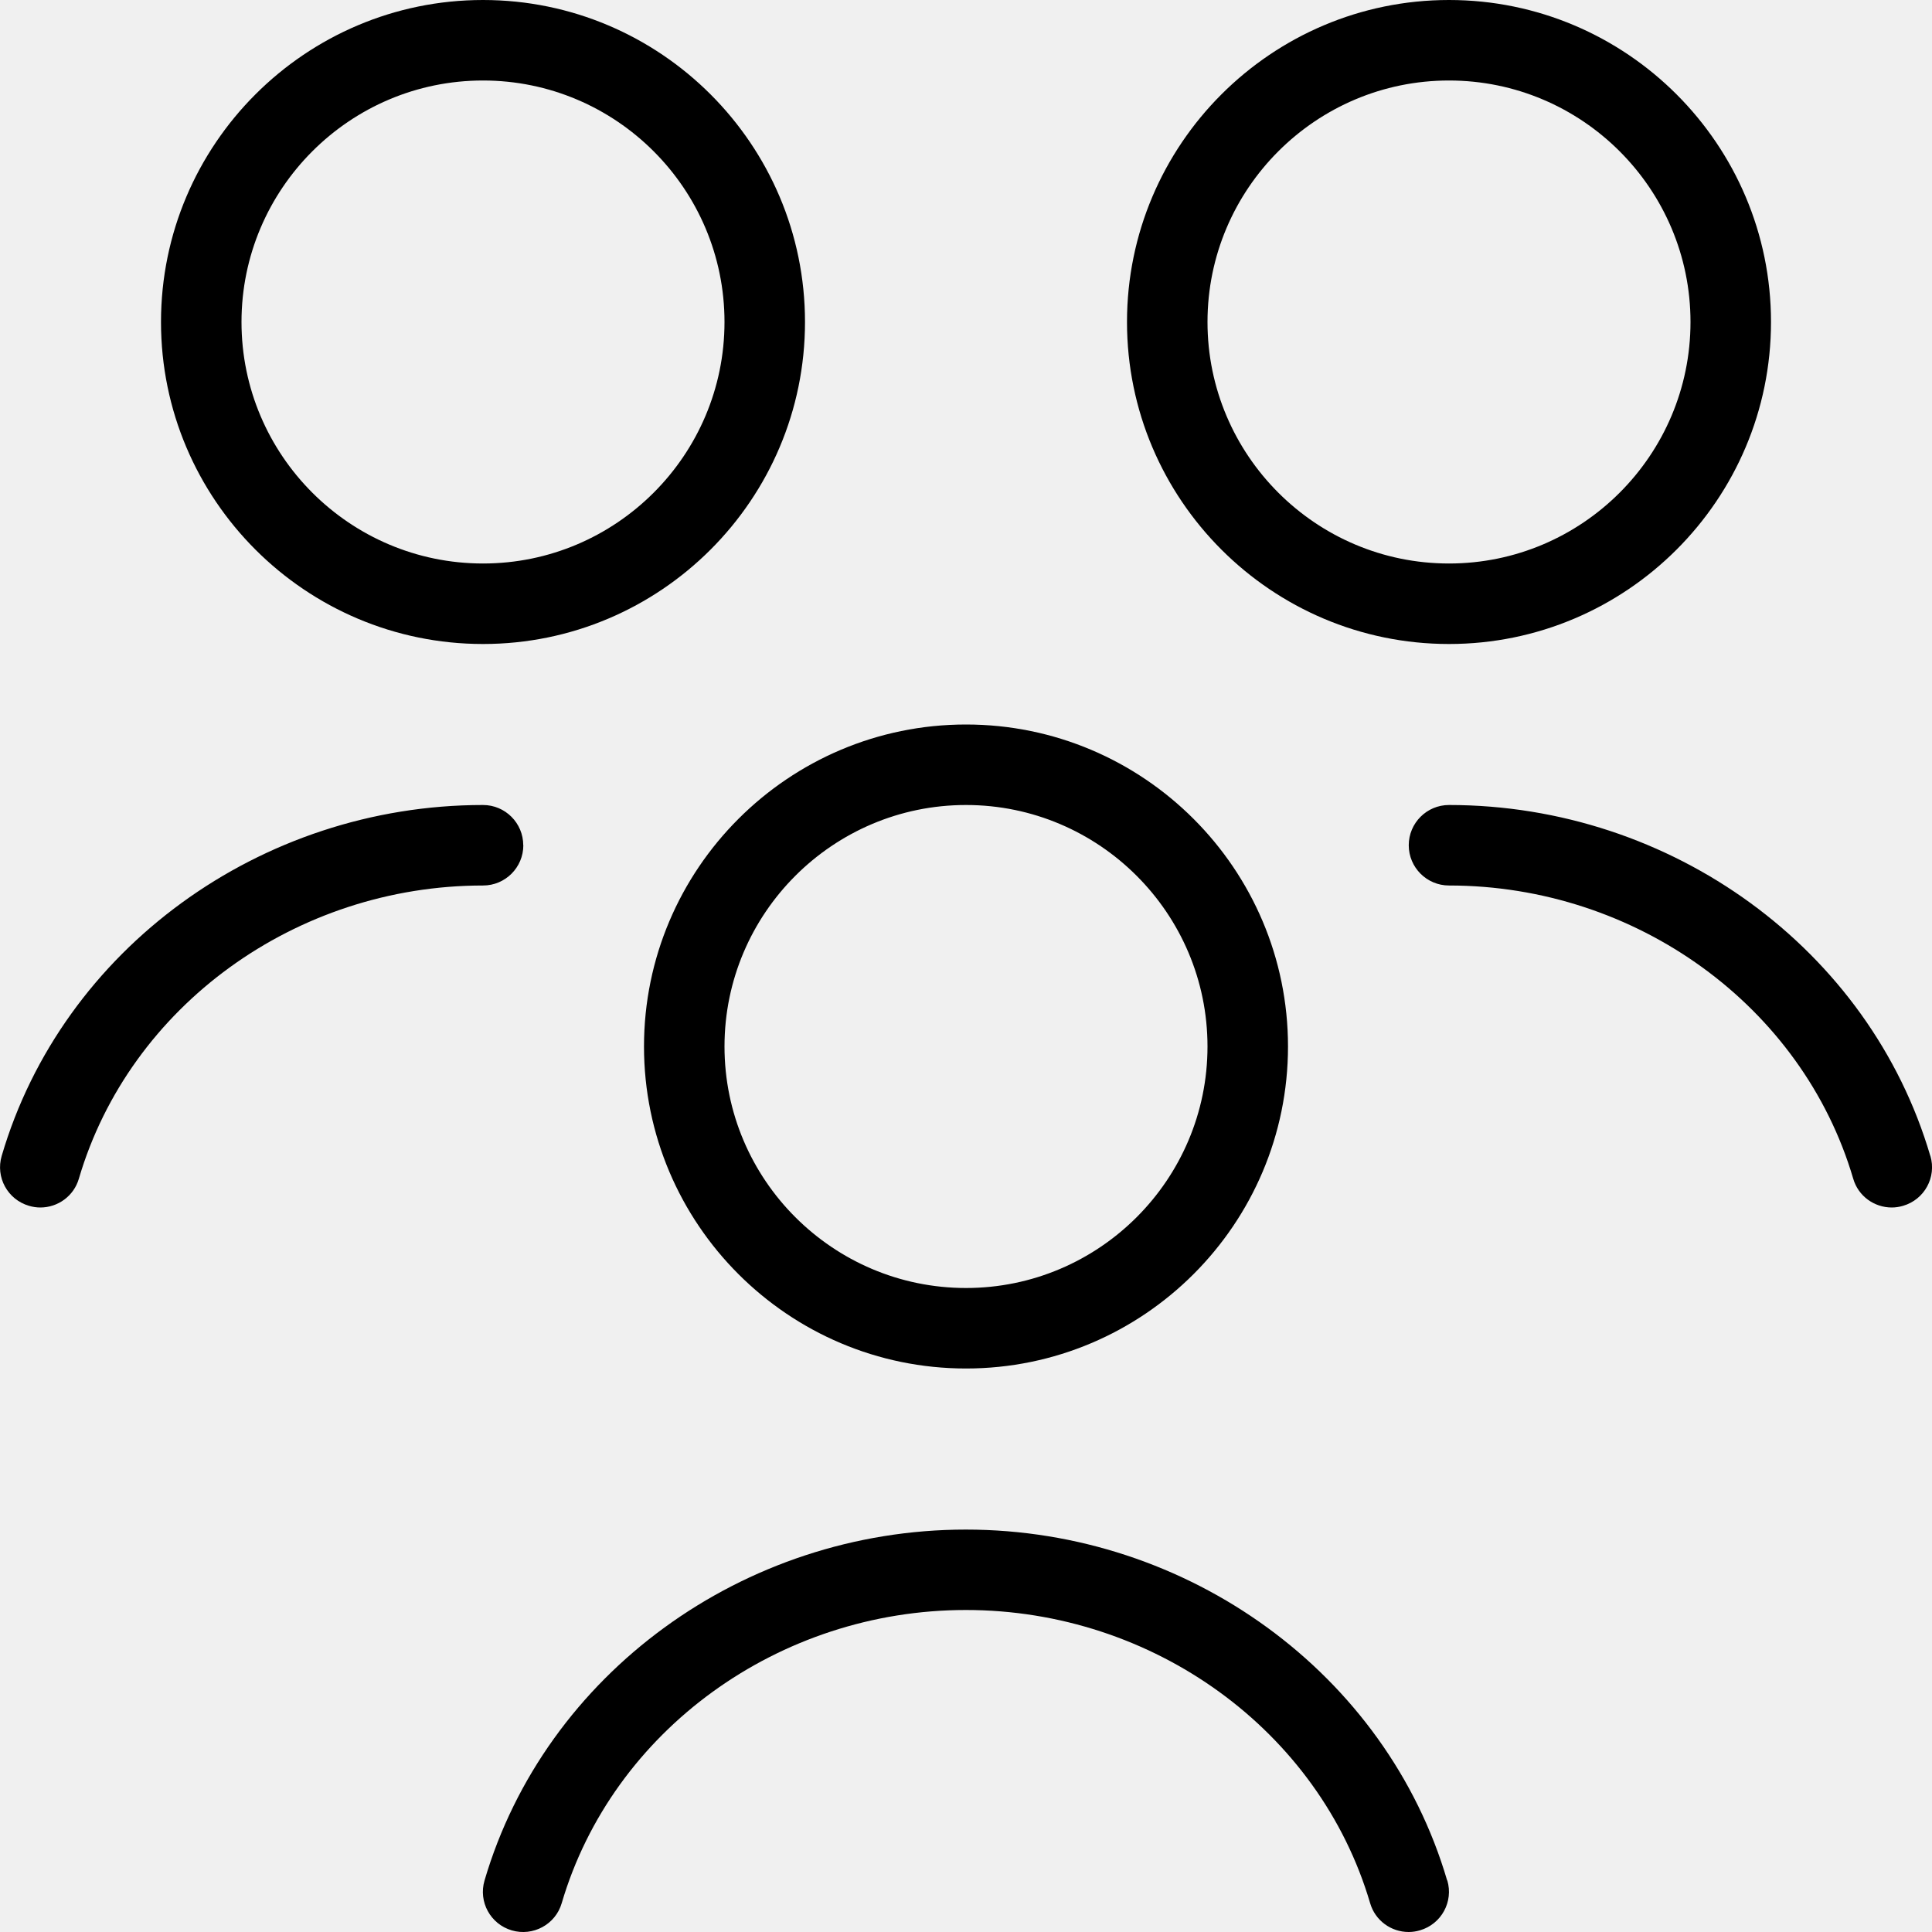
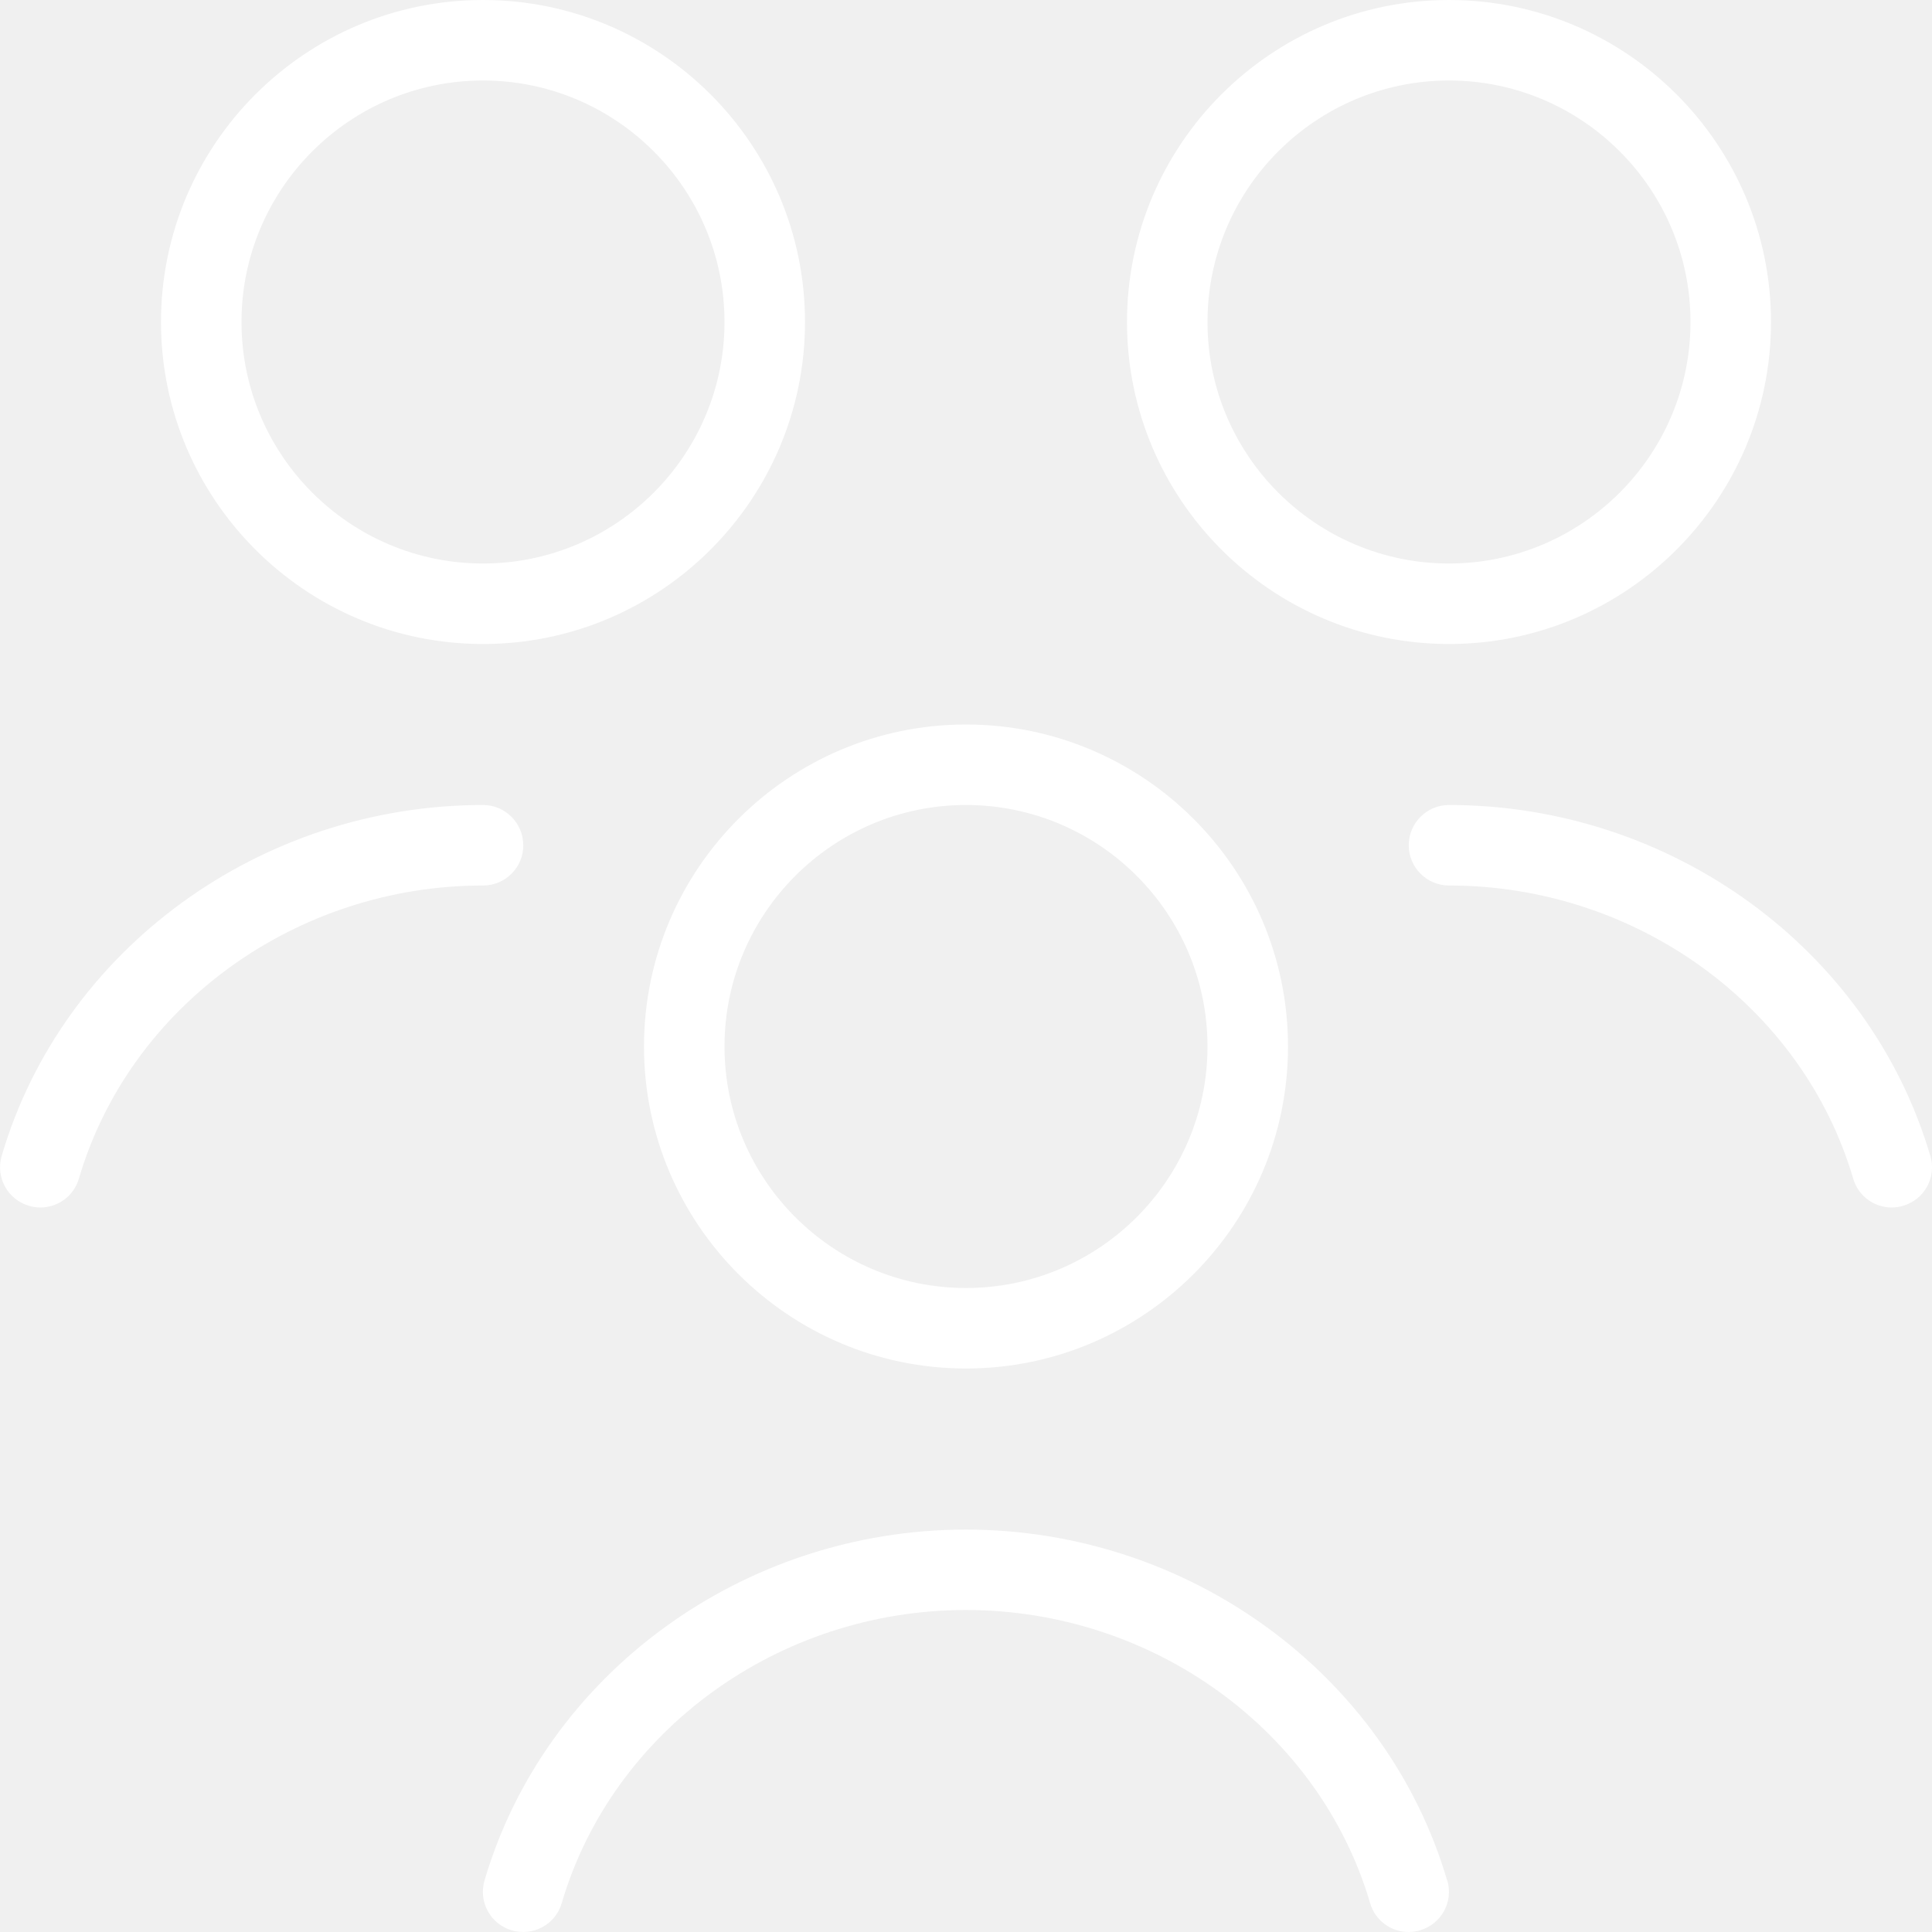
- <svg xmlns="http://www.w3.org/2000/svg" id="Layer_1" data-name="Layer 1" viewBox="0 0 24 24">
+ <svg xmlns="http://www.w3.org/2000/svg" id="Layer_1" data-name="Layer 1" viewBox="0 0 24 24" fill="#ffffff">
  <path d="m17.979,23.359c.078.265-.073.542-.339.62-.047.014-.094.021-.141.021-.217,0-.416-.141-.479-.359-.631-2.144-2.695-3.641-5.021-3.641s-4.39,1.497-5.021,3.641c-.077.266-.357.416-.62.339-.266-.078-.417-.355-.339-.62.754-2.567,3.213-4.359,5.979-4.359s5.226,1.792,5.979,4.359Zm6-9c-.754-2.567-3.213-4.359-5.979-4.359-.276,0-.5.224-.5.5s.224.5.5.5c2.325,0,4.39,1.497,5.021,3.641.063.219.263.359.479.359.047,0,.094-.007.141-.021.266-.078.417-.355.339-.62Zm-17.479-3.859c0-.276-.224-.5-.5-.5C3.233,10,.774,11.792.021,14.359c-.078.265.073.542.339.62.047.014.094.021.141.021.217,0,.416-.141.479-.359.631-2.144,2.695-3.641,5.021-3.641.276,0,.5-.224.5-.5Zm5.5-1.5c2.206,0,4,1.794,4,4s-1.794,4-4,4-4-1.794-4-4,1.794-4,4-4Zm-3,4c0,1.654,1.346,3,3,3s3-1.346,3-3-1.346-3-3-3-3,1.346-3,3Zm5-9c0-2.206,1.794-4,4-4s4,1.794,4,4-1.794,4-4,4-4-1.794-4-4Zm1,0c0,1.654,1.346,3,3,3s3-1.346,3-3-1.346-3-3-3-3,1.346-3,3Zm-13,0C2,1.794,3.794,0,6,0s4,1.794,4,4-1.794,4-4,4-4-1.794-4-4Zm1,0c0,1.654,1.346,3,3,3s3-1.346,3-3-1.346-3-3-3-3,1.346-3,3Z" />
</svg>
